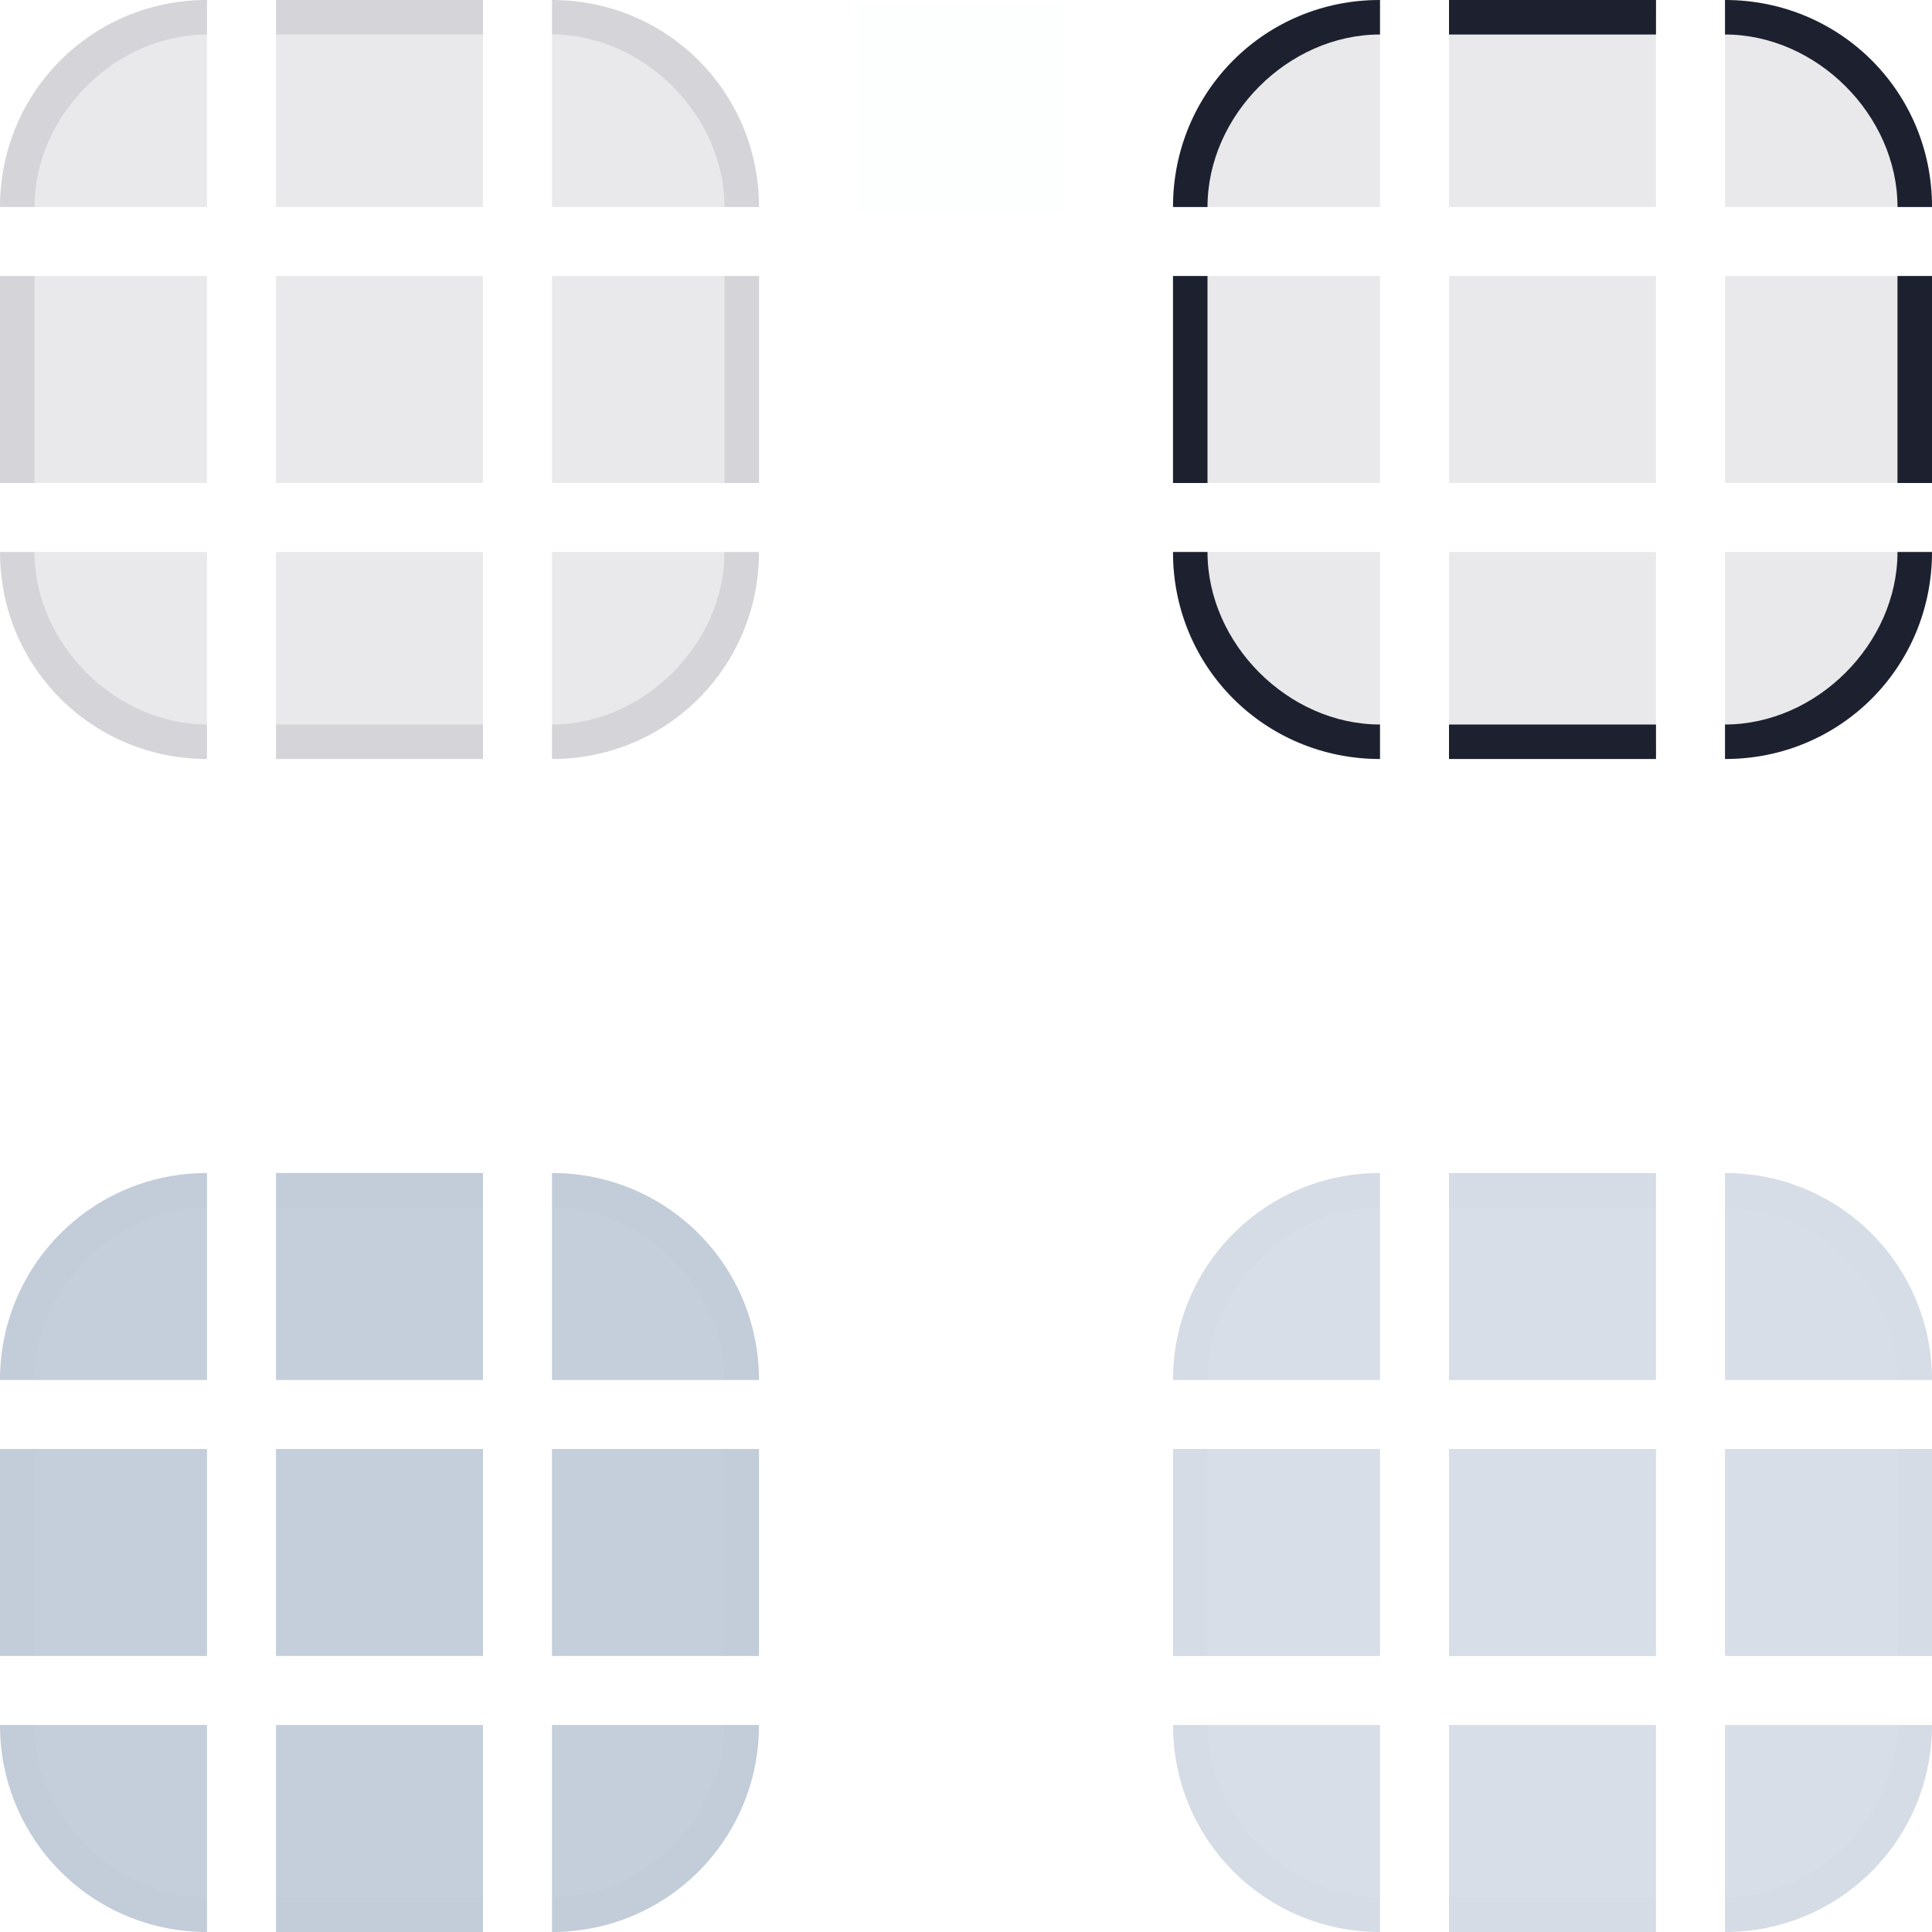
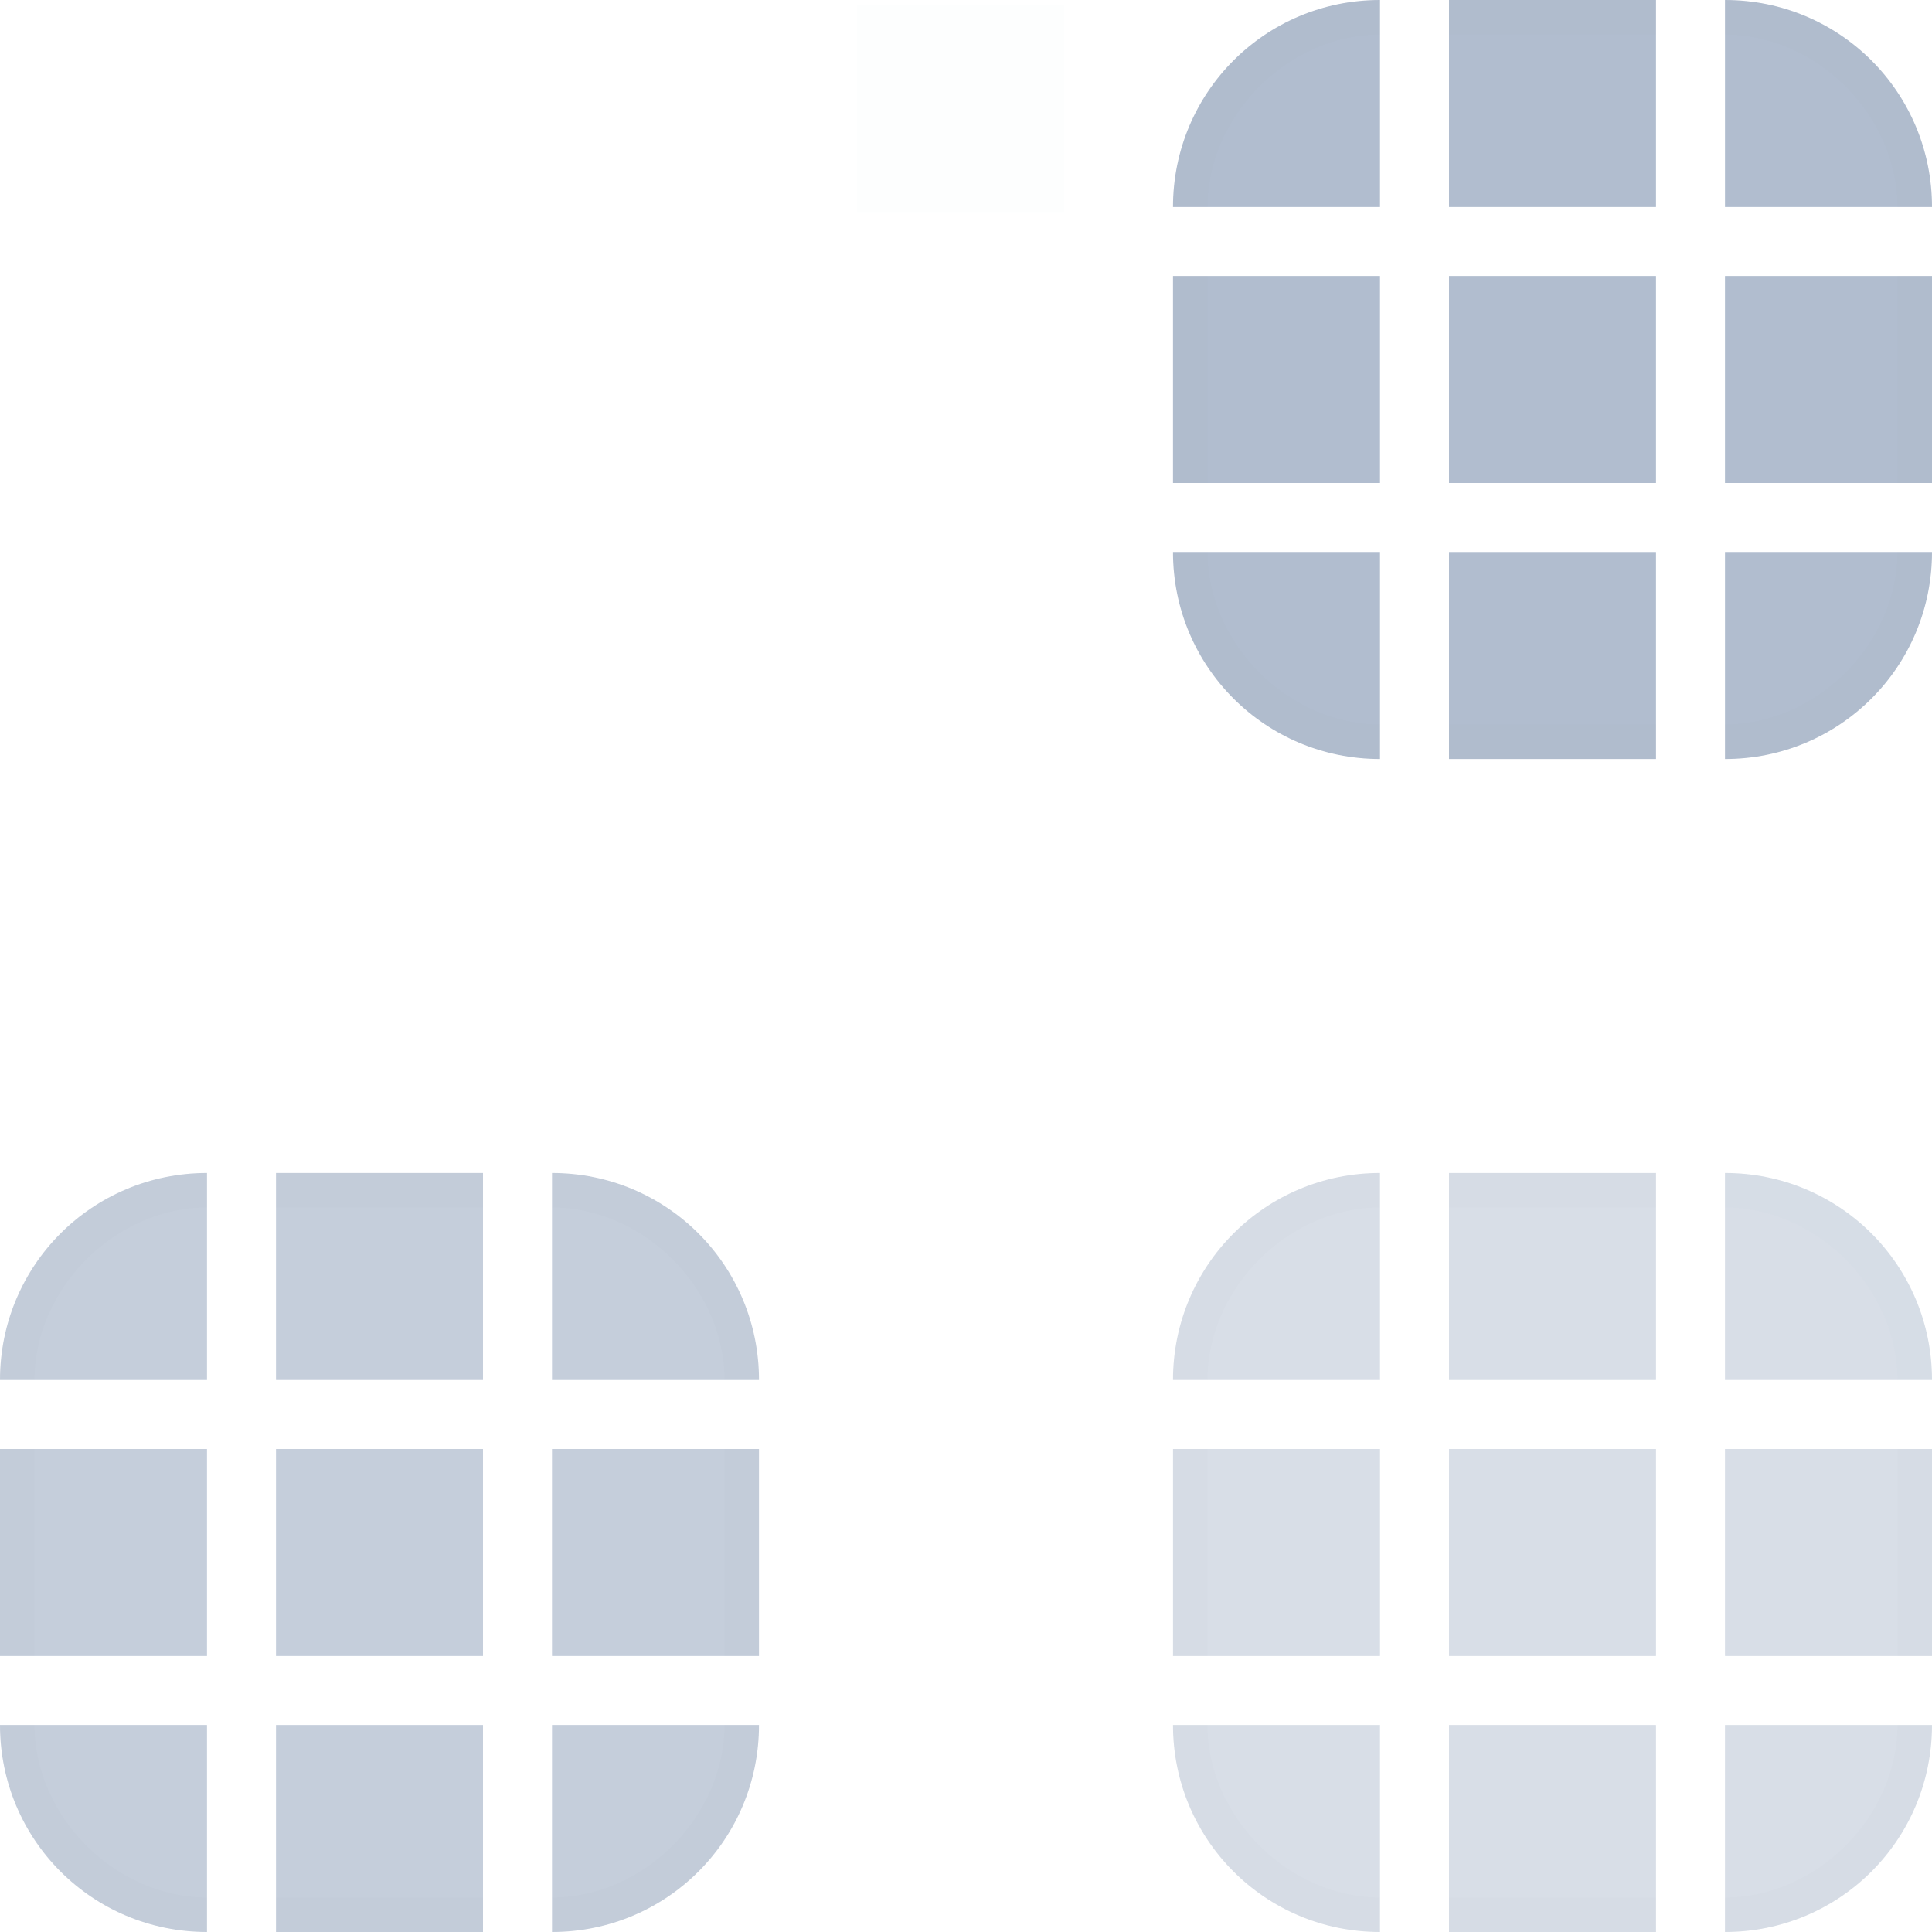
<svg xmlns="http://www.w3.org/2000/svg" xmlns:xlink="http://www.w3.org/1999/xlink" width="59.733" height="59.733" id="svg2" version="1.1" viewBox="0 0 56 56">
  <defs id="defs4">
    <linearGradient id="gradient0" gradientTransform="scale(0.3535574,2.828395)" gradientUnits="userSpaceOnUse" x1="16.535" y1="29.958" x2="16.535" y2="49.24" spreadMethod="pad">
      <stop stop-color="#ffffff" offset="0" stop-opacity="0.497" id="stop7" />
      <stop stop-color="#ffffff" offset="1" stop-opacity="0" id="stop9" />
    </linearGradient>
    <linearGradient id="gradient1" gradientTransform="scale(0.3535574,2.828395)" gradientUnits="userSpaceOnUse" x1="16.535" y1="29.958" x2="16.535" y2="49.24" spreadMethod="pad">
      <stop stop-color="#ffffff" offset="0" stop-opacity="0.497" id="stop12" />
      <stop stop-color="#ffffff" offset="1" stop-opacity="0" id="stop14" />
    </linearGradient>
    <linearGradient id="gradient1-9" gradientTransform="scale(0.3535574,2.828395)" gradientUnits="userSpaceOnUse" x1="16.535" y1="29.958" x2="16.535" y2="49.24" spreadMethod="pad">
      <stop stop-color="#ffffff" offset="0" stop-opacity="0.497" id="stop12-3" />
      <stop stop-color="#ffffff" offset="1" stop-opacity="0" id="stop14-8" />
    </linearGradient>
    <linearGradient id="gradient0-7" gradientTransform="scale(0.3535574,2.828395)" gradientUnits="userSpaceOnUse" x1="16.535" y1="29.958" x2="16.535" y2="49.24" spreadMethod="pad">
      <stop stop-color="#ffffff" offset="0" stop-opacity="0.497" id="stop7-6" />
      <stop stop-color="#ffffff" offset="1" stop-opacity="0" id="stop9-2" />
    </linearGradient>
    <linearGradient xlink:href="#gradient1" id="linearGradient4154" gradientUnits="userSpaceOnUse" gradientTransform="matrix(0.3535574,0,0,2.828395,40.99997,150.0004)" spreadMethod="pad" x1="16.535" y1="29.958" x2="16.535" y2="49.24" />
    <linearGradient xlink:href="#gradient0" id="linearGradient4158" gradientUnits="userSpaceOnUse" gradientTransform="matrix(0.3535574,0,0,2.828395,14,150.0004)" spreadMethod="pad" x1="16.535" y1="29.958" x2="16.535" y2="49.24" />
    <linearGradient xlink:href="#gradient1-9" id="linearGradient6639" gradientUnits="userSpaceOnUse" gradientTransform="matrix(0.3535574,0,0,2.828395,-85.00003,18.0004)" spreadMethod="pad" x1="16.535" y1="29.958" x2="16.535" y2="49.24" />
    <linearGradient xlink:href="#gradient0-7" id="linearGradient6643" gradientUnits="userSpaceOnUse" gradientTransform="matrix(0.3535574,0,0,2.828395,-112,18.0004)" spreadMethod="pad" x1="16.535" y1="29.958" x2="16.535" y2="49.24" />
  </defs>
-   <rect style="color:#000000;display:inline;overflow:visible;visibility:visible;opacity:0.1;fill:#1d212f;fill-opacity:1;fill-rule:nonzero;stroke:none;stroke-width:1.4;marker:none;enable-background:accumulate" id="normal-center" width="6" height="6" x="8" y="8" />
-   <g id="normal-top" style="opacity:1;fill:#1d212f;fill-opacity:1">
-     <rect y="-1.7404556e-05" x="8" height="6" width="6" id="rect4846-6-6-4-8" style="color:#000000;display:inline;overflow:visible;visibility:visible;opacity:0.1;fill:#1d212f;fill-opacity:1;fill-rule:nonzero;stroke:none;stroke-width:0.732;marker:none;enable-background:accumulate" />
-     <path id="rect3311-3-4-5" d="m 8,0 v 1 h 6 l 2.17e-4,-1 z" style="opacity:0.1;fill:#1d212f;fill-opacity:1;stroke:none" />
+   <rect style="color:#000000;display:inline;overflow:visible;visibility:visible;opacity:0.01;fill:#1d212f;fill-opacity:0.01;fill-rule:nonzero;stroke:none;stroke-width:1.4;marker:none;enable-background:accumulate" id="normal-center" width="6" height="6" x="8" y="8" />
+   <g id="normal-top" style="opacity:0.01;fill:#1d212f;fill-opacity:0.01">
+     <rect y="-1.7404556e-05" x="8" height="6" width="6" id="rect4846-6-6-4-8" style="color:#000000;display:inline;overflow:visible;visibility:visible;opacity:0.1;fill:#1d212f;fill-opacity:0.01;fill-rule:nonzero;stroke:none;stroke-width:0.732;marker:none;enable-background:accumulate" />
+     <path id="rect3311-3-4-5" d="m 8,0 v 1 h 6 l 2.17e-4,-1 z" style="opacity:0.1;fill:#1d212f;fill-opacity:0.01;stroke:none" />
  </g>
-   <g id="normal-left" style="opacity:1;fill:#1d212f;fill-opacity:1">
-     <rect transform="rotate(-90)" y="0" x="-14" height="6" width="6" id="rect4846-4-6-1-7" style="color:#000000;display:inline;overflow:visible;visibility:visible;opacity:0.1;fill:#1d212f;fill-opacity:1;fill-rule:nonzero;stroke:none;stroke-width:0.732;marker:none;enable-background:accumulate" />
-     <path style="opacity:0.1;fill:#1d212f;fill-opacity:1;stroke:none" d="M 2.17e-4,14 H 1 V 8 H 2.17e-4 Z" id="path5280-4-6-2" />
+   <g id="normal-left" style="opacity:0.01;fill:#1d212f;fill-opacity:0.01">
+     <rect transform="rotate(-90)" y="0" x="-14" height="6" width="6" id="rect4846-4-6-1-7" style="color:#000000;display:inline;overflow:visible;visibility:visible;opacity:0.1;fill:#1d212f;fill-opacity:0.01;fill-rule:nonzero;stroke:none;stroke-width:0.732;marker:none;enable-background:accumulate" />
+     <path style="opacity:0.1;fill:#1d212f;fill-opacity:0.01;stroke:none" d="M 2.17e-4,14 H 1 V 8 H 2.17e-4 Z" id="path5280-4-6-2" />
  </g>
-   <g id="normal-bottom" style="opacity:1;fill:#1d212f;fill-opacity:1">
-     <rect transform="scale(-1)" y="-22" x="-14" height="6" width="6" id="rect4846-5-6-5" style="color:#000000;display:inline;overflow:visible;visibility:visible;opacity:0.1;fill:#1d212f;fill-opacity:1;fill-rule:nonzero;stroke:none;stroke-width:0.732;marker:none;enable-background:accumulate" />
-     <path style="opacity:0.1;fill:#1d212f;fill-opacity:1;stroke:none" d="M 8,22 8,21 h 6 l 2.17e-4,1 z" id="path5290-8-3-2" />
+   <g id="normal-bottom" style="opacity:0.01;fill:#1d212f;fill-opacity:0.01">
+     <rect transform="scale(-1)" y="-22" x="-14" height="6" width="6" id="rect4846-5-6-5" style="color:#000000;display:inline;overflow:visible;visibility:visible;opacity:0.1;fill:#1d212f;fill-opacity:0.01;fill-rule:nonzero;stroke:none;stroke-width:0.732;marker:none;enable-background:accumulate" />
+     <path style="opacity:0.1;fill:#1d212f;fill-opacity:0.01;stroke:none" d="M 8,22 8,21 h 6 l 2.17e-4,1 z" id="path5290-8-3-2" />
  </g>
-   <g id="normal-right" style="opacity:1;fill:#1d212f;fill-opacity:1">
-     <rect transform="rotate(90)" y="-22" x="8" height="6" width="6" id="rect4846-4-2-9-6-5" style="color:#000000;display:inline;overflow:visible;visibility:visible;opacity:0.1;fill:#1d212f;fill-opacity:1;fill-rule:nonzero;stroke:none;stroke-width:0.732;marker:none;enable-background:accumulate" />
-     <path style="opacity:0.1;fill:#1d212f;fill-opacity:1;stroke:none" d="M 22,14 H 21 V 8 h 1 z" id="path5270-4-2-3" />
+   <g id="normal-right" style="opacity:0.01;fill:#1d212f;fill-opacity:0.01">
+     <rect transform="rotate(90)" y="-22" x="8" height="6" width="6" id="rect4846-4-2-9-6-5" style="color:#000000;display:inline;overflow:visible;visibility:visible;opacity:0.1;fill:#1d212f;fill-opacity:0.01;fill-rule:nonzero;stroke:none;stroke-width:0.732;marker:none;enable-background:accumulate" />
+     <path style="opacity:0.1;fill:#1d212f;fill-opacity:0.01;stroke:none" d="M 22,14 H 21 V 8 h 1 z" id="path5270-4-2-3" />
  </g>
-   <g id="normal-topleft" style="opacity:1;fill:#1d212f;fill-opacity:1">
-     <path id="path3895" d="m 6,0 v 6 h -6 c 0,-3.324 2.676,-6 6,-6 z" style="opacity:0.1;fill:#1d212f;fill-opacity:1;fill-rule:nonzero;stroke:none" />
-     <path style="opacity:0.1;fill:#1d212f;fill-opacity:1;fill-rule:nonzero;stroke:none" d="M 6,0 V 1 C 3.342,1 1,3.344 1,6 H 0 C 0,2.662 2.664,-0.005 6,0 Z" id="path3897" />
+   <g id="normal-topleft" style="opacity:0.01;fill:#1d212f;fill-opacity:0.01">
+     <path id="path3895" d="m 6,0 v 6 h -6 c 0,-3.324 2.676,-6 6,-6 z" style="opacity:0.1;fill:#1d212f;fill-opacity:0.01;fill-rule:nonzero;stroke:none" />
+     <path style="opacity:0.1;fill:#1d212f;fill-opacity:0.01;fill-rule:nonzero;stroke:none" d="M 6,0 V 1 C 3.342,1 1,3.344 1,6 H 0 C 0,2.662 2.664,-0.005 6,0 Z" id="path3897" />
  </g>
-   <g id="normal-topright" style="opacity:1;fill:#1d212f;fill-opacity:1">
-     <path id="path3895-6" d="M 22,6 H 16 V 0 c 3.324,0 6,2.676 6,6 z" style="opacity:0.1;fill:#1d212f;fill-opacity:1;fill-rule:nonzero;stroke:none" />
-     <path style="opacity:0.1;fill:#1d212f;fill-opacity:1;fill-rule:nonzero;stroke:none" d="M 22,6 H 21 C 21,3.342 18.656,1 16,1 V 0 c 3.338,0 6.005,2.664 6,6 z" id="path3897-3" />
+   <g id="normal-topright" style="opacity:0.01;fill:#1d212f;fill-opacity:0.01">
+     <path id="path3895-6" d="M 22,6 H 16 V 0 c 3.324,0 6,2.676 6,6 z" style="opacity:0.1;fill:#1d212f;fill-opacity:0.01;fill-rule:nonzero;stroke:none" />
+     <path style="opacity:0.1;fill:#1d212f;fill-opacity:0.01;fill-rule:nonzero;stroke:none" d="M 22,6 H 21 C 21,3.342 18.656,1 16,1 V 0 c 3.338,0 6.005,2.664 6,6 z" id="path3897-3" />
  </g>
-   <g id="normal-bottomleft" style="opacity:1;fill:#1d212f;fill-opacity:1">
-     <path id="path3895-5" d="m 0,16 h 6 v 6 C 2.676,22 0,19.324 0,16 Z" style="opacity:0.1;fill:#1d212f;fill-opacity:1;fill-rule:nonzero;stroke:none" />
-     <path style="opacity:0.1;fill:#1d212f;fill-opacity:1;fill-rule:nonzero;stroke:none" d="m 0,16 h 1 c 0,2.658 2.344,5 5,5 v 1 C 2.662,22 -0.005,19.336 0,16 Z" id="path3897-6" />
+   <g id="normal-bottomleft" style="opacity:0.01;fill:#1d212f;fill-opacity:0.01">
+     <path id="path3895-5" d="m 0,16 h 6 v 6 C 2.676,22 0,19.324 0,16 Z" style="opacity:0.1;fill:#1d212f;fill-opacity:0.01;fill-rule:nonzero;stroke:none" />
+     <path style="opacity:0.1;fill:#1d212f;fill-opacity:0.01;fill-rule:nonzero;stroke:none" d="m 0,16 h 1 c 0,2.658 2.344,5 5,5 v 1 C 2.662,22 -0.005,19.336 0,16 Z" id="path3897-6" />
  </g>
-   <g id="normal-bottomright" style="opacity:1;fill:#1d212f;fill-opacity:1">
-     <path id="path3895-3" d="m 16,22 v -6 h 6 c 0,3.324 -2.676,6 -6,6 z" style="opacity:0.1;fill:#1d212f;fill-opacity:1;fill-rule:nonzero;stroke:none" />
-     <path style="opacity:0.1;fill:#1d212f;fill-opacity:1;fill-rule:nonzero;stroke:none" d="m 16,22 v -1 c 2.658,0 5,-2.344 5,-5 h 1 c 0,3.338 -2.664,6.005 -6,6 z" id="path3897-1" />
+   <g id="normal-bottomright" style="opacity:0.01;fill:#1d212f;fill-opacity:0.01">
+     <path id="path3895-3" d="m 16,22 v -6 h 6 c 0,3.324 -2.676,6 -6,6 z" style="opacity:0.1;fill:#1d212f;fill-opacity:0.01;fill-rule:nonzero;stroke:none" />
+     <path style="opacity:0.1;fill:#1d212f;fill-opacity:0.01;fill-rule:nonzero;stroke:none" d="m 16,22 v -1 c 2.658,0 5,-2.344 5,-5 h 1 c 0,3.338 -2.664,6.005 -6,6 z" id="path3897-1" />
  </g>
-   <rect style="color:#000000;display:inline;overflow:visible;visibility:visible;opacity:0.1;fill:#1d212f;fill-opacity:1;fill-rule:nonzero;stroke:none;stroke-width:1.4;marker:none;enable-background:accumulate" id="selected+hover-center" width="6" height="6" x="42" y="8" />
+   <rect style="color:#000000;display:inline;overflow:visible;visibility:visible;opacity:0.4;fill:#3b5a87;fill-opacity:1;fill-rule:nonzero;stroke:none;stroke-width:1.4;marker:none;enable-background:accumulate" id="selected+hover-center" width="6" height="6" x="42" y="8" />
  <g id="selected+hover-top" style="opacity:1;fill:#1d212f;fill-opacity:1">
-     <rect y="-1.7e-05" x="42" height="6" width="6" id="rect4846-6-6-4-8-8" style="color:#000000;display:inline;overflow:visible;visibility:visible;opacity:0.1;fill:#1d212f;fill-opacity:1;fill-rule:nonzero;stroke:none;stroke-width:0.732;marker:none;enable-background:accumulate" />
-     <path id="rect3311-3-4-5-7" d="m 42,4e-7 v 1 h 6 l 2.17e-4,-1 z" style="fill:#1d212f;fill-opacity:1;stroke:none" />
+     <rect y="-1.7e-05" x="42" height="6" width="6" id="rect4846-6-6-4-8-8" style="color:#000000;display:inline;overflow:visible;visibility:visible;opacity:0.4;fill:#3b5a87;fill-opacity:1;fill-rule:nonzero;stroke:none;stroke-width:0.732;marker:none;enable-background:accumulate" />
+     <path id="rect3311-3-4-5-7" d="m 42,4e-7 v 1 h 6 l 2.17e-4,-1 z" style="fill:#1d212f;fill-opacity:1;stroke:none;opacity:0.01" />
  </g>
  <g id="selected+hover-left" style="opacity:1;fill:#1d212f;fill-opacity:1">
-     <rect transform="rotate(-90)" y="34" x="-14" height="6" width="6" id="rect4846-4-6-1-7-5" style="color:#000000;display:inline;overflow:visible;visibility:visible;opacity:0.1;fill:#1d212f;fill-opacity:1;fill-rule:nonzero;stroke:none;stroke-width:0.732;marker:none;enable-background:accumulate" />
-     <path style="fill:#1d212f;fill-opacity:1;stroke:none" d="M 34,14 H 35 V 8 h -1 z" id="path5280-4-6-2-3" />
+     <rect transform="rotate(-90)" y="34" x="-14" height="6" width="6" id="rect4846-4-6-1-7-5" style="color:#000000;display:inline;overflow:visible;visibility:visible;opacity:0.4;fill:#3b5a87;fill-opacity:1;fill-rule:nonzero;stroke:none;stroke-width:0.732;marker:none;enable-background:accumulate" />
+     <path style="fill:#1d212f;fill-opacity:1;stroke:none;opacity:0.01" d="M 34,14 H 35 V 8 h -1 z" id="path5280-4-6-2-3" />
  </g>
  <g id="selected+hover-bottom" style="opacity:1;fill:#1d212f;fill-opacity:1">
-     <rect transform="scale(-1)" y="-22" x="-48" height="6" width="6" id="rect4846-5-6-5-7" style="color:#000000;display:inline;overflow:visible;visibility:visible;opacity:0.1;fill:#1d212f;fill-opacity:1;fill-rule:nonzero;stroke:none;stroke-width:0.732;marker:none;enable-background:accumulate" />
-     <path style="fill:#1d212f;fill-opacity:1;stroke:none" d="M 42,22 42,21 h 6 l 2.17e-4,1 z" id="path5290-8-3-2-3" />
+     <rect transform="scale(-1)" y="-22" x="-48" height="6" width="6" id="rect4846-5-6-5-7" style="color:#000000;display:inline;overflow:visible;visibility:visible;opacity:0.4;fill:#3b5a87;fill-opacity:1;fill-rule:nonzero;stroke:none;stroke-width:0.732;marker:none;enable-background:accumulate" />
+     <path style="fill:#1d212f;fill-opacity:1;stroke:none;opacity:0.01" d="M 42,22 42,21 h 6 l 2.17e-4,1 z" id="path5290-8-3-2-3" />
  </g>
  <g id="selected+hover-right" style="opacity:1;fill:#1d212f;fill-opacity:1">
-     <rect transform="rotate(90)" y="-56" x="8" height="6" width="6" id="rect4846-4-2-9-6-5-0" style="color:#000000;display:inline;overflow:visible;visibility:visible;opacity:0.1;fill:#1d212f;fill-opacity:1;fill-rule:nonzero;stroke:none;stroke-width:0.732;marker:none;enable-background:accumulate" />
-     <path style="fill:#1d212f;fill-opacity:1;stroke:none" d="M 56,14 H 55 V 8 h 1 z" id="path5270-4-2-3-2" />
+     <rect transform="rotate(90)" y="-56" x="8" height="6" width="6" id="rect4846-4-2-9-6-5-0" style="color:#000000;display:inline;overflow:visible;visibility:visible;opacity:0.4;fill:#3b5a87;fill-opacity:1;fill-rule:nonzero;stroke:none;stroke-width:0.732;marker:none;enable-background:accumulate" />
+     <path style="fill:#1d212f;fill-opacity:1;stroke:none;opacity:0.01" d="M 56,14 H 55 V 8 h 1 z" id="path5270-4-2-3-2" />
  </g>
  <g id="selected+hover-topleft" style="opacity:1;fill:#1d212f;fill-opacity:1">
-     <path id="path3895-53" d="M 40,4.04556e-7 V 6 h -6 c 0,-3.324 2.676,-6 6,-6 z" style="opacity:0.1;fill:#1d212f;fill-opacity:1;fill-rule:nonzero;stroke:none" />
-     <path style="fill:#1d212f;fill-opacity:1;fill-rule:nonzero;stroke:none" d="M 40,4.04556e-7 V 1 c -2.658,0 -5,2.344 -5,5 h -1 c 0,-3.338 2.664,-6.005 6,-6 z" id="path3897-14" />
+     <path id="path3895-53" d="M 40,4.04556e-7 V 6 h -6 c 0,-3.324 2.676,-6 6,-6 z" style="opacity:0.4;fill:#3b5a87;fill-opacity:1;fill-rule:nonzero;stroke:none" />
+     <path style="fill:#1a1a1a;fill-opacity:1;fill-rule:nonzero;stroke:none;opacity:0.01" d="M 40,4.04556e-7 V 1 c -2.658,0 -5,2.344 -5,5 h -1 c 0,-3.338 2.664,-6.005 6,-6 z" id="path3897-14" />
  </g>
  <g id="selected+hover-topright" style="opacity:1;fill:#1d212f;fill-opacity:1">
-     <path id="path3895-6-7" d="M 56,6 H 50 V 4.04556e-7 c 3.324,0 6,2.676 6,6 z" style="opacity:0.1;fill:#1d212f;fill-opacity:1;fill-rule:nonzero;stroke:none" />
-     <path style="fill:#1d212f;fill-opacity:1;fill-rule:nonzero;stroke:none" d="m 56,6 h -1 c 0,-2.658 -2.344,-5 -5,-5 V 4.04556e-7 c 3.338,0 6.005,2.664 6,6 z" id="path3897-3-5" />
+     <path id="path3895-6-7" d="M 56,6 H 50 V 4.04556e-7 c 3.324,0 6,2.676 6,6 z" style="opacity:0.4;fill:#3b5a87;fill-opacity:1;fill-rule:nonzero;stroke:none" />
+     <path style="fill:#1d212f;fill-opacity:1;fill-rule:nonzero;stroke:none;opacity:0.01" d="m 56,6 h -1 c 0,-2.658 -2.344,-5 -5,-5 V 4.04556e-7 c 3.338,0 6.005,2.664 6,6 z" id="path3897-3-5" />
  </g>
  <g id="selected+hover-bottomleft" style="opacity:1;fill:#1d212f;fill-opacity:1">
-     <path id="path3895-5-1" d="m 34,16 h 6 v 6 c -3.324,0 -6,-2.676 -6,-6 z" style="opacity:0.1;fill:#1d212f;fill-opacity:1;fill-rule:nonzero;stroke:none" />
-     <path style="fill:#1d212f;fill-opacity:1;fill-rule:nonzero;stroke:none" d="m 34,16 h 1 c 0,2.658 2.344,5 5,5 v 1 c -3.338,0 -6.005,-2.664 -6,-6 z" id="path3897-6-5" />
+     <path id="path3895-5-1" d="m 34,16 h 6 v 6 c -3.324,0 -6,-2.676 -6,-6 z" style="opacity:0.4;fill:#3b5a87;fill-opacity:1;fill-rule:nonzero;stroke:none" />
+     <path style="fill:#1d212f;fill-opacity:1;fill-rule:nonzero;stroke:none;opacity:0.01" d="m 34,16 h 1 c 0,2.658 2.344,5 5,5 v 1 c -3.338,0 -6.005,-2.664 -6,-6 z" id="path3897-6-5" />
  </g>
  <g id="selected+hover-bottomright" style="opacity:1;fill:#1d212f;fill-opacity:1">
-     <path id="path3895-3-0" d="m 50,22 v -6 h 6 c 0,3.324 -2.676,6 -6,6 z" style="opacity:0.1;fill:#1d212f;fill-opacity:1;fill-rule:nonzero;stroke:none" />
-     <path style="fill:#1d212f;fill-opacity:1;fill-rule:nonzero;stroke:none" d="m 50,22 v -1 c 2.658,0 5,-2.344 5,-5 h 1 c 0,3.338 -2.664,6.005 -6,6 z" id="path3897-1-3" />
+     <path id="path3895-3-0" d="m 50,22 v -6 h 6 c 0,3.324 -2.676,6 -6,6 z" style="opacity:0.4;fill:#3b5a87;fill-opacity:1;fill-rule:nonzero;stroke:none" />
+     <path style="fill:#1d212f;fill-opacity:1;fill-rule:nonzero;stroke:none;opacity:0.01" d="m 50,22 v -1 c 2.658,0 5,-2.344 5,-5 h 1 c 0,3.338 -2.664,6.005 -6,6 z" id="path3897-1-3" />
  </g>
  <rect style="color:#000000;display:inline;overflow:visible;visibility:visible;opacity:0.3;fill:#3b5a87;fill-opacity:1;fill-rule:nonzero;stroke:none;stroke-width:1.4;marker:none;enable-background:accumulate" id="selected-center" width="6" height="6" x="8" y="42" />
  <g id="selected-top" style="opacity:1;fill:#0078f1;fill-opacity:1">
    <rect y="34" x="8" height="6" width="6" id="rect4846-6-6-4-8-6" style="color:#000000;display:inline;overflow:visible;visibility:visible;opacity:0.3;fill:#3b5a87;fill-opacity:1;fill-rule:nonzero;stroke:none;stroke-width:0.732;marker:none;enable-background:accumulate" />
    <path id="rect3311-3-4-5-2" d="m 8,34 v 1 h 6 l 2.17e-4,-1 z" style="fill:#1a1a1a;fill-opacity:1;stroke:none;opacity:0.01" />
  </g>
  <g id="selected-left" style="opacity:1;fill:#0078f1;fill-opacity:1">
    <rect transform="rotate(-90)" y="0" x="-48" height="6" width="6" id="rect4846-4-6-1-7-3" style="color:#000000;display:inline;overflow:visible;visibility:visible;opacity:0.3;fill:#3b5a87;fill-opacity:1;fill-rule:nonzero;stroke:none;stroke-width:0.732;marker:none;enable-background:accumulate" />
    <path style="fill:#1a1a1a;fill-opacity:1;stroke:none;opacity:0.01" d="M 2.17e-4,48 H 1 V 42 H 2.17e-4 Z" id="path5280-4-6-2-4" />
  </g>
  <g id="selected-bottom" style="opacity:1;fill:#0078f1;fill-opacity:1">
    <rect transform="scale(-1)" y="-56" x="-14" height="6" width="6" id="rect4846-5-6-5-3" style="color:#000000;display:inline;overflow:visible;visibility:visible;opacity:0.3;fill:#3b5a87;fill-opacity:1;fill-rule:nonzero;stroke:none;stroke-width:0.732;marker:none;enable-background:accumulate" />
    <path style="fill:#1a1a1a;fill-opacity:1;stroke:none;opacity:0.01" d="M 8,56 8,55 h 6 l 2.17e-4,1 z" id="path5290-8-3-2-4" />
  </g>
  <g id="selected-right" style="opacity:1;fill:#0078f1;fill-opacity:1">
    <rect transform="rotate(90)" y="-22" x="42" height="6" width="6" id="rect4846-4-2-9-6-5-7" style="color:#000000;display:inline;overflow:visible;visibility:visible;opacity:0.3;fill:#3b5a87;fill-opacity:1;fill-rule:nonzero;stroke:none;stroke-width:0.732;marker:none;enable-background:accumulate" />
    <path style="fill:#1a1a1a;fill-opacity:1;stroke:none;opacity:0.01" d="M 22,48 H 21 v -6 h 1 z" id="path5270-4-2-3-9" />
  </g>
  <g id="selected-topleft" style="opacity:1;fill:#0078f1;fill-opacity:1">
    <path id="path3895-54" d="m 6,34 v 6 H 1.7000002e-5 C 1.7000002e-5,36.676 2.676,34 6,34 Z" style="opacity:0.3;fill:#3b5a87;fill-opacity:1;fill-rule:nonzero;stroke:none" />
    <path style="fill:#1a1a1a;fill-opacity:1;fill-rule:nonzero;stroke:none;opacity:0.01" d="m 6,34 v 1 C 3.342,35 1,37.344 1,40 H 0 c 0,-3.338 2.664,-6.005 6,-6 z" id="path3897-9" />
  </g>
  <g id="selected-topright" style="opacity:1;fill:#0078f1;fill-opacity:1">
    <path id="path3895-6-72" d="m 22,40 h -6 v -6 c 3.324,0 6,2.676 6,6 z" style="opacity:0.3;fill:#3b5a87;fill-opacity:1;fill-rule:nonzero;stroke:none" />
    <path style="fill:#1a1a1a;fill-opacity:1;fill-rule:nonzero;stroke:none;opacity:0.01" d="m 22,40 h -1 c 0,-2.658 -2.344,-5 -5,-5 v -1 c 3.338,0 6.005,2.664 6,6 z" id="path3897-3-8" />
  </g>
  <g id="selected-bottomleft" style="opacity:1;fill:#0078f1;fill-opacity:1">
    <path id="path3895-5-2" d="m 0,50 h 6 v 6 C 2.676,56 0,53.324 0,50 Z" style="opacity:0.3;fill:#3b5a87;fill-opacity:1;fill-rule:nonzero;stroke:none" />
    <path style="fill:#1a1a1a;fill-opacity:1;fill-rule:nonzero;stroke:none;opacity:0.01" d="m 0,50 h 1 c 0,2.658 2.344,5 5,5 v 1 C 2.662,56 -0.005,53.336 0,50 Z" id="path3897-6-8" />
  </g>
  <g id="selected-bottomright" style="opacity:1;fill:#0078f1;fill-opacity:1">
    <path id="path3895-3-7" d="m 16,56 v -6 h 6 c 0,3.324 -2.676,6 -6,6 z" style="opacity:0.3;fill:#3b5a87;fill-opacity:1;fill-rule:nonzero;stroke:none" />
    <path style="fill:#1a1a1a;fill-opacity:1;fill-rule:nonzero;stroke:none;opacity:0.01" d="m 16,56 v -1 c 2.658,0 5,-2.344 5,-5 h 1 c 0,3.338 -2.664,6.005 -6,6 z" id="path3897-1-7" />
  </g>
  <rect style="color:#000000;display:inline;overflow:visible;visibility:visible;opacity:0.2;fill:#3b5a87;fill-opacity:1;fill-rule:nonzero;stroke:none;stroke-width:1.4;marker:none;enable-background:accumulate" id="hover-center" width="6" height="6" x="42" y="42" />
  <g id="hover-top" style="fill:#0078f1;fill-opacity:1">
    <rect y="34" x="42" height="6" width="6" id="rect4846-6-6-4-8-8-2" style="color:#000000;display:inline;overflow:visible;visibility:visible;opacity:0.2;fill:#3b5a87;fill-opacity:1;fill-rule:nonzero;stroke:none;stroke-width:0.732;marker:none;enable-background:accumulate" />
    <path id="rect3311-3-4-5-7-5" d="m 42,34 v 1 h 6 l 2.17e-4,-1 z" style="opacity:0.01;fill:#1a1a1a;fill-opacity:1;stroke:none" />
  </g>
  <g id="hover-left" style="fill:#0078f1;fill-opacity:1">
    <rect transform="rotate(-90)" y="34" x="-48" height="6" width="6" id="rect4846-4-6-1-7-5-3" style="color:#000000;display:inline;overflow:visible;visibility:visible;opacity:0.2;fill:#3b5a87;fill-opacity:1;fill-rule:nonzero;stroke:none;stroke-width:0.732;marker:none;enable-background:accumulate" />
    <path style="opacity:0.01;fill:#1a1a1a;fill-opacity:1;stroke:none" d="M 34,48 H 35 v -6 h -1 z" id="path5280-4-6-2-3-3" />
  </g>
  <g id="hover-bottom" style="fill:#0078f1;fill-opacity:1">
    <rect transform="scale(-1)" y="-56" x="-48" height="6" width="6" id="rect4846-5-6-5-7-9" style="color:#000000;display:inline;overflow:visible;visibility:visible;opacity:0.2;fill:#3b5a87;fill-opacity:1;fill-rule:nonzero;stroke:none;stroke-width:0.732;marker:none;enable-background:accumulate" />
    <path style="opacity:0.01;fill:#1a1a1a;fill-opacity:1;stroke:none" d="M 42,56 42,55 h 6 l 2.17e-4,1 z" id="path5290-8-3-2-3-1" />
  </g>
  <g id="hover-right" style="fill:#0078f1;fill-opacity:1">
    <rect transform="rotate(90)" y="-56" x="42" height="6" width="6" id="rect4846-4-2-9-6-5-0-8" style="color:#000000;display:inline;overflow:visible;visibility:visible;opacity:0.2;fill:#3b5a87;fill-opacity:1;fill-rule:nonzero;stroke:none;stroke-width:0.732;marker:none;enable-background:accumulate" />
    <path style="opacity:0.01;fill:#1a1a1a;fill-opacity:1;stroke:none" d="M 56,48 H 55 v -6 h 1 z" id="path5270-4-2-3-2-3" />
  </g>
  <g id="hover-topleft" style="fill:#0078f1;fill-opacity:1">
    <path id="path3895-53-8" d="m 40,34 v 6 h -6 c 0,-3.324 2.676,-6 6,-6 z" style="opacity:0.2;fill:#3b5a87;fill-opacity:1;fill-rule:nonzero;stroke:none" />
    <path style="opacity:0.01;fill:#1a1a1a;fill-opacity:1;fill-rule:nonzero;stroke:none" d="m 40,34 v 1 c -2.658,0 -5,2.344 -5,5 h -1 c 0,-3.338 2.664,-6.005 6,-6 z" id="path3897-14-1" />
  </g>
  <g id="hover-topright" style="fill:#0078f1;fill-opacity:1">
    <path id="path3895-6-7-8" d="m 56,40 h -6 v -6 c 3.324,0 6,2.676 6,6 z" style="opacity:0.2;fill:#3b5a87;fill-opacity:1;fill-rule:nonzero;stroke:none" />
    <path style="opacity:0.01;fill:#3b5a87;fill-opacity:1;fill-rule:nonzero;stroke:none" d="m 56,40 h -1 c 0,-2.658 -2.344,-5 -5,-5 v -1 c 3.338,0 6.005,2.664 6,6 z" id="path3897-3-5-6" />
  </g>
  <g id="hover-bottomleft" style="fill:#0078f1;fill-opacity:1">
    <path id="path3895-5-1-7" d="m 34,50 h 6 v 6 c -3.324,0 -6,-2.676 -6,-6 z" style="opacity:0.2;fill:#3b5a87;fill-opacity:1;fill-rule:nonzero;stroke:none" />
    <path style="opacity:0.01;fill:#1a1a1a;fill-opacity:1;fill-rule:nonzero;stroke:none" d="m 34,50 h 1 c 0,2.658 2.344,5 5,5 v 1 c -3.338,0 -6.005,-2.664 -6,-6 z" id="path3897-6-5-2" />
  </g>
  <g id="hover-bottomright" style="fill:#0078f1;fill-opacity:1">
    <path id="path3895-3-0-9" d="m 50,56 v -6 h 6 c 0,3.324 -2.676,6 -6,6 z" style="opacity:0.2;fill:#3b5a87;fill-opacity:1;fill-rule:nonzero;stroke:none" />
    <path style="opacity:0.01;fill:#1a1a1a;fill-opacity:1;fill-rule:nonzero;stroke:none" d="m 50,56 v -1 c 2.658,0 5,-2.344 5,-5 h 1 c 0,3.338 -2.664,6.005 -6,6 z" id="path3897-1-3-3" />
  </g>
  <rect style="opacity:0.01;fill:#008080;fill-opacity:1;stroke:none" id="hint-stretch-borders" width="6" height="6" x="24.844" y="0.152" />
</svg>
